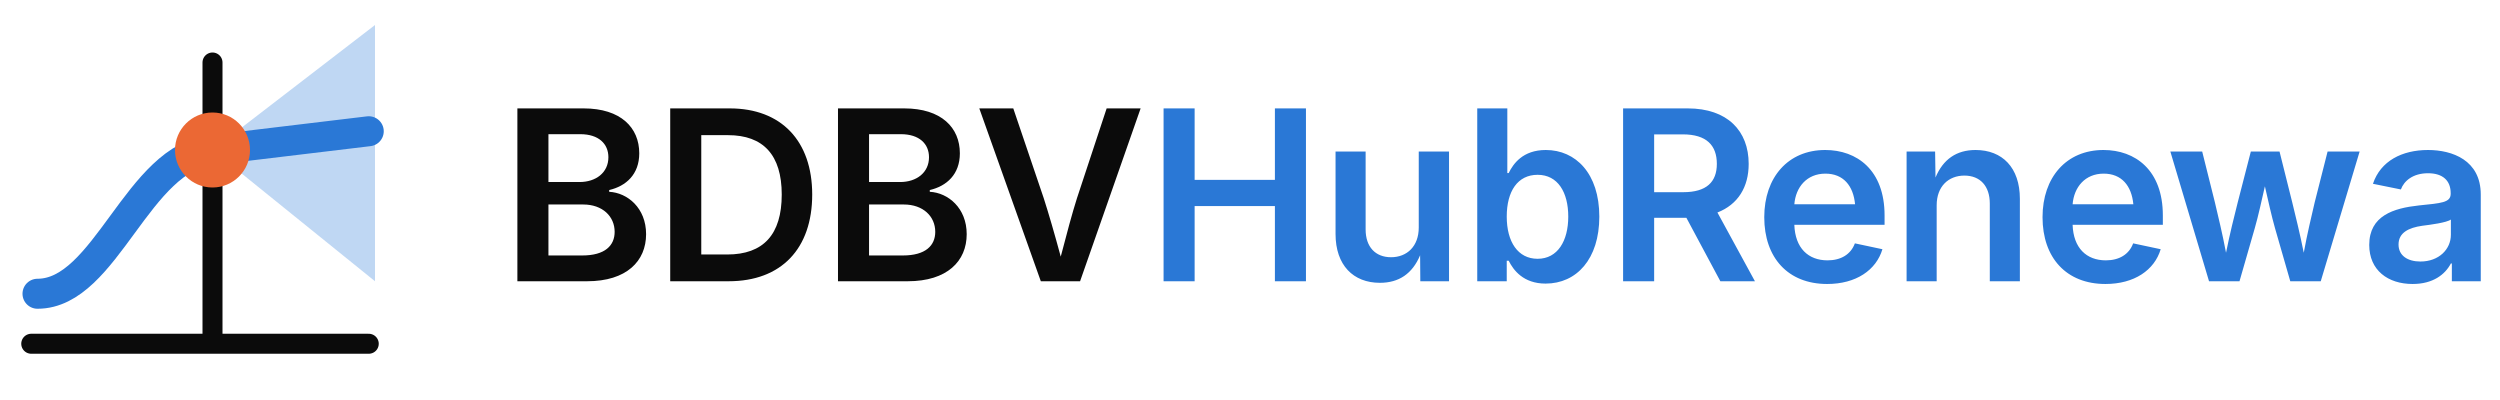
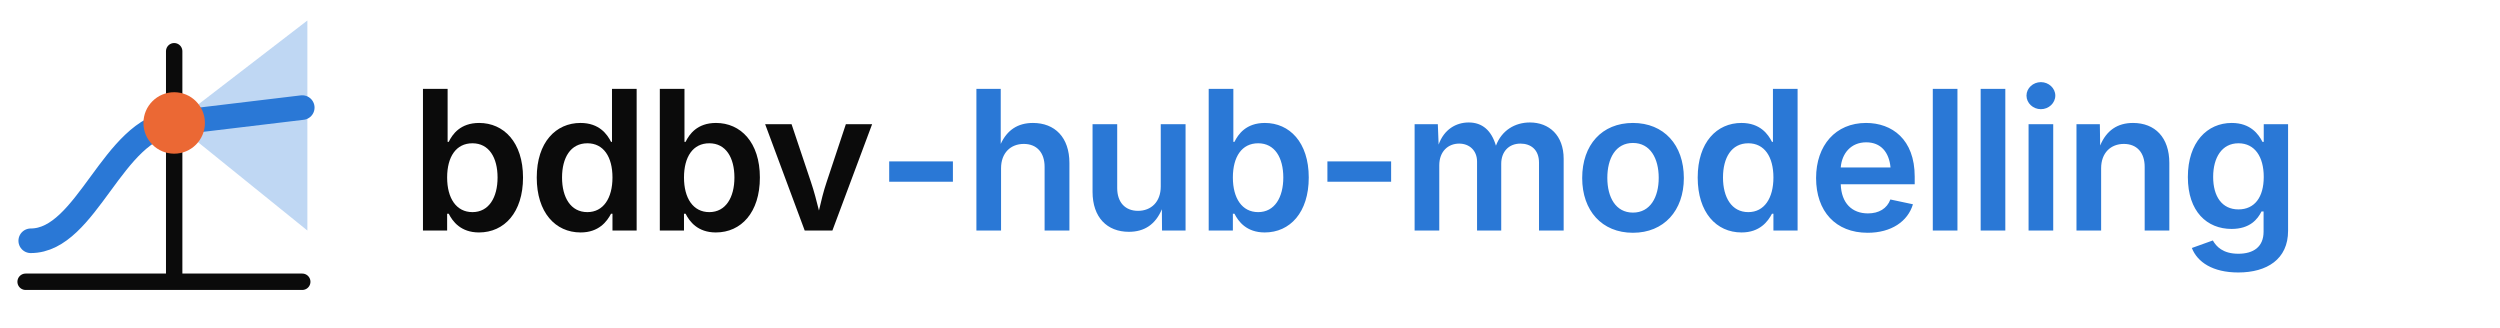
- <svg xmlns="http://www.w3.org/2000/svg" viewBox="0 0 200 32" role="img">
+ <svg xmlns="http://www.w3.org/2000/svg" viewBox="0 0 244 32" role="img">
  <path d="M17 12L30 2V22.5Z" fill="#2a78d6" fill-opacity="0.3" />
  <path d="M17 12L29.5 10.5" fill="none" stroke="#2a78d6" stroke-width="2.4" stroke-linecap="round" />
  <path stroke="#0b0b0b" d="M2.5 27.5H29.5M17 5V27.5" fill="none" stroke-width="1.6" stroke-linecap="round" />
  <path d="M3 23.5C8.5 23.5 11 12.5 17 12" fill="none" stroke="#2a78d6" stroke-width="2.4" stroke-linecap="round" />
  <circle cx="17" cy="12" r="3" fill="#eb6834" />
-   <text x="40" y="22.5" fill="#0b0b0b" font-family="Inter, 'Helvetica Neue', Helvetica, Arial, sans-serif" font-size="19" font-weight="600" letter-spacing="-0.3" textLength="156" lengthAdjust="spacingAndGlyphs">BDBV<tspan fill="#2a78d6">HubRenewal</tspan>
+   <text x="40" y="22.5" fill="#0b0b0b" font-family="Inter, 'Helvetica Neue', Helvetica, Arial, sans-serif" font-size="19" font-weight="600" letter-spacing="-0.3" textLength="200" lengthAdjust="spacingAndGlyphs">bdbv<tspan fill="#2a78d6">-hub-modelling</tspan>
  </text>
</svg>
